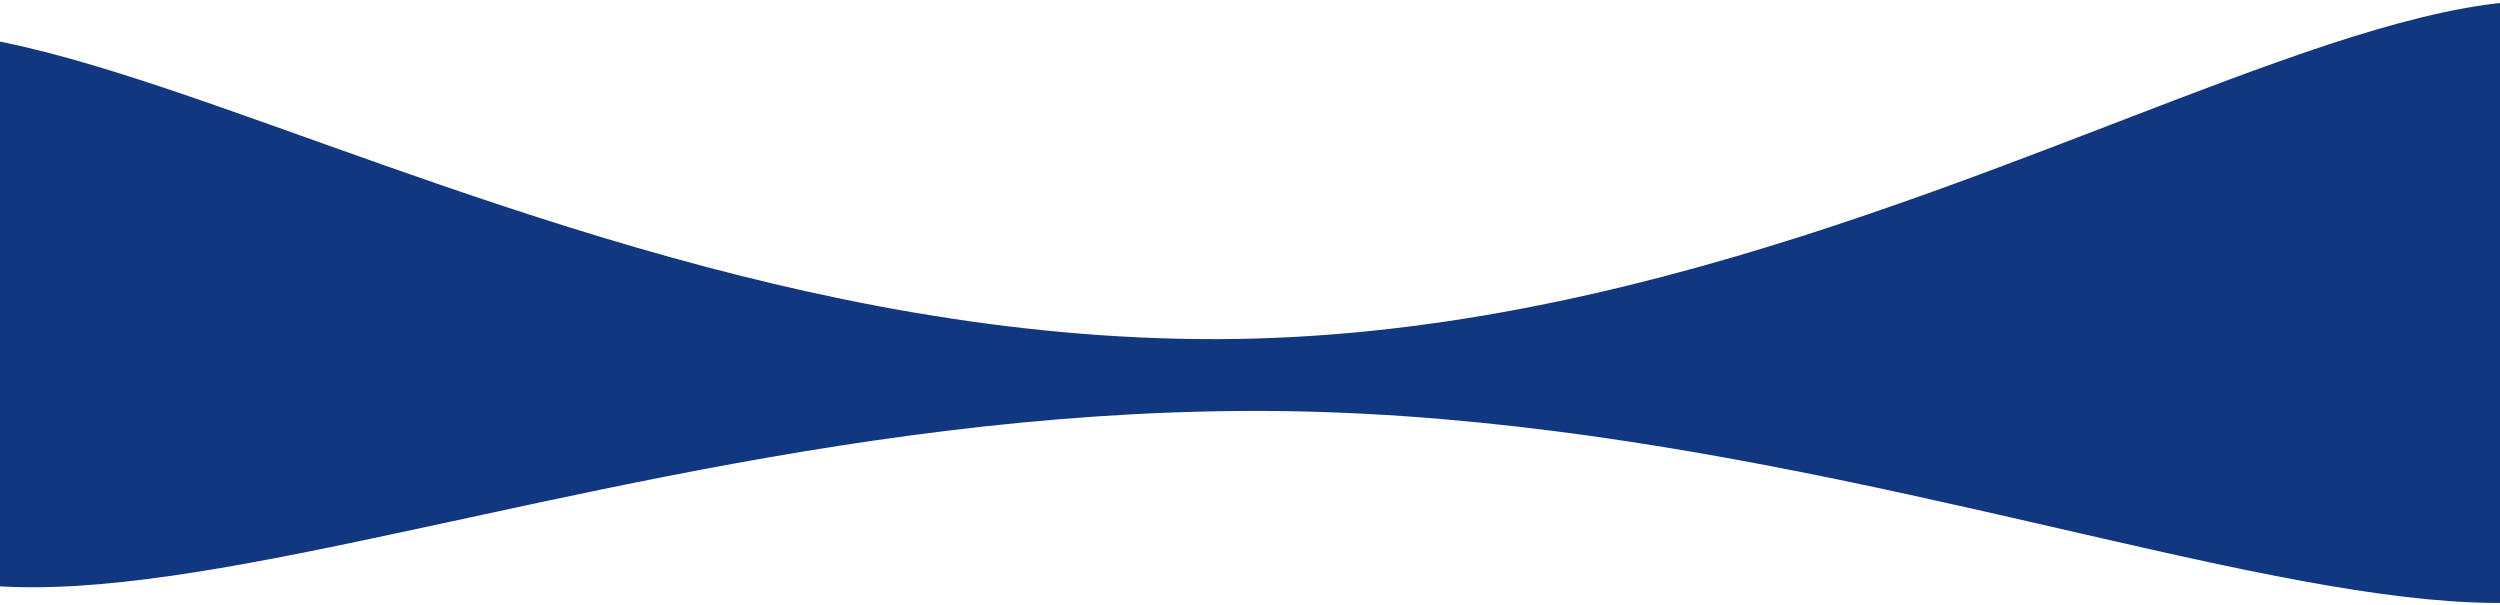
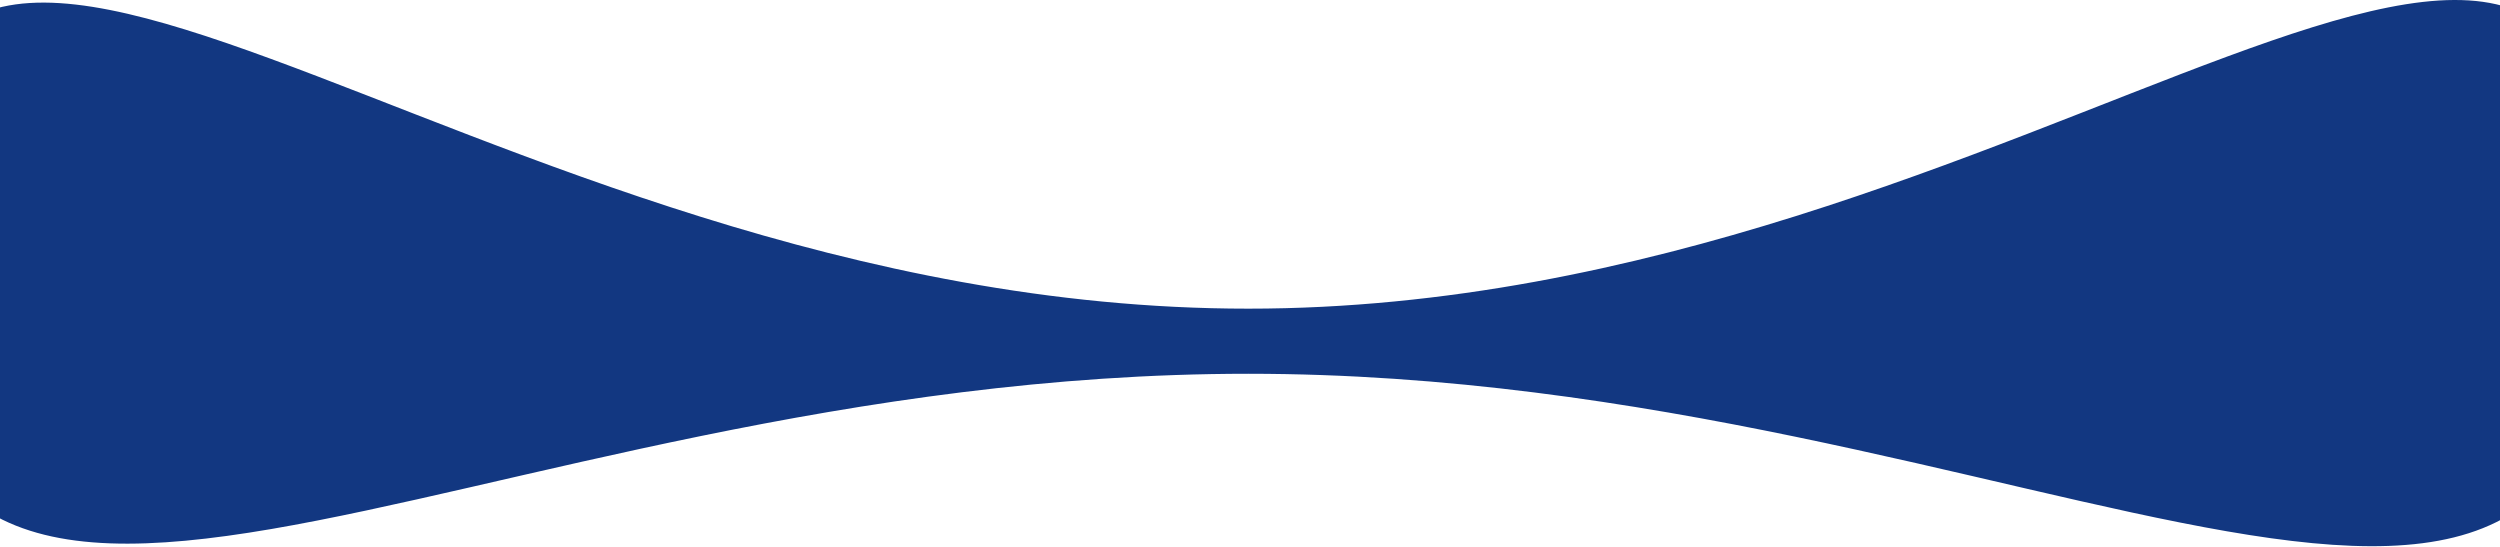
- <svg xmlns="http://www.w3.org/2000/svg" width="1440" height="348" viewBox="0 0 1440 348" fill="none">
-   <path d="M-145.304 163.124C-157.23 -181.217 224.065 196.746 701.683 195.334C1179.3 193.922 1557.48 -216.66 1584.3 158.011C1611.12 532.683 1197.34 235.289 719.724 236.701C242.107 238.113 -133.379 507.465 -145.304 163.124Z" fill="#123781" />
+ <svg xmlns="http://www.w3.org/2000/svg" width="1440" height="315" viewBox="0 0 1440 315" fill="none">
+   <path d="M-64 142.146C-64 -193.915 262.07 177.789 719 177.789C1175.93 177.789 1503.5 -197.294 1503.5 142.146C1503.5 481.585 1175.93 215.289 719 215.289C262.07 215.289 -64 478.206 -64 142.146Z" fill="#123781" />
</svg>
